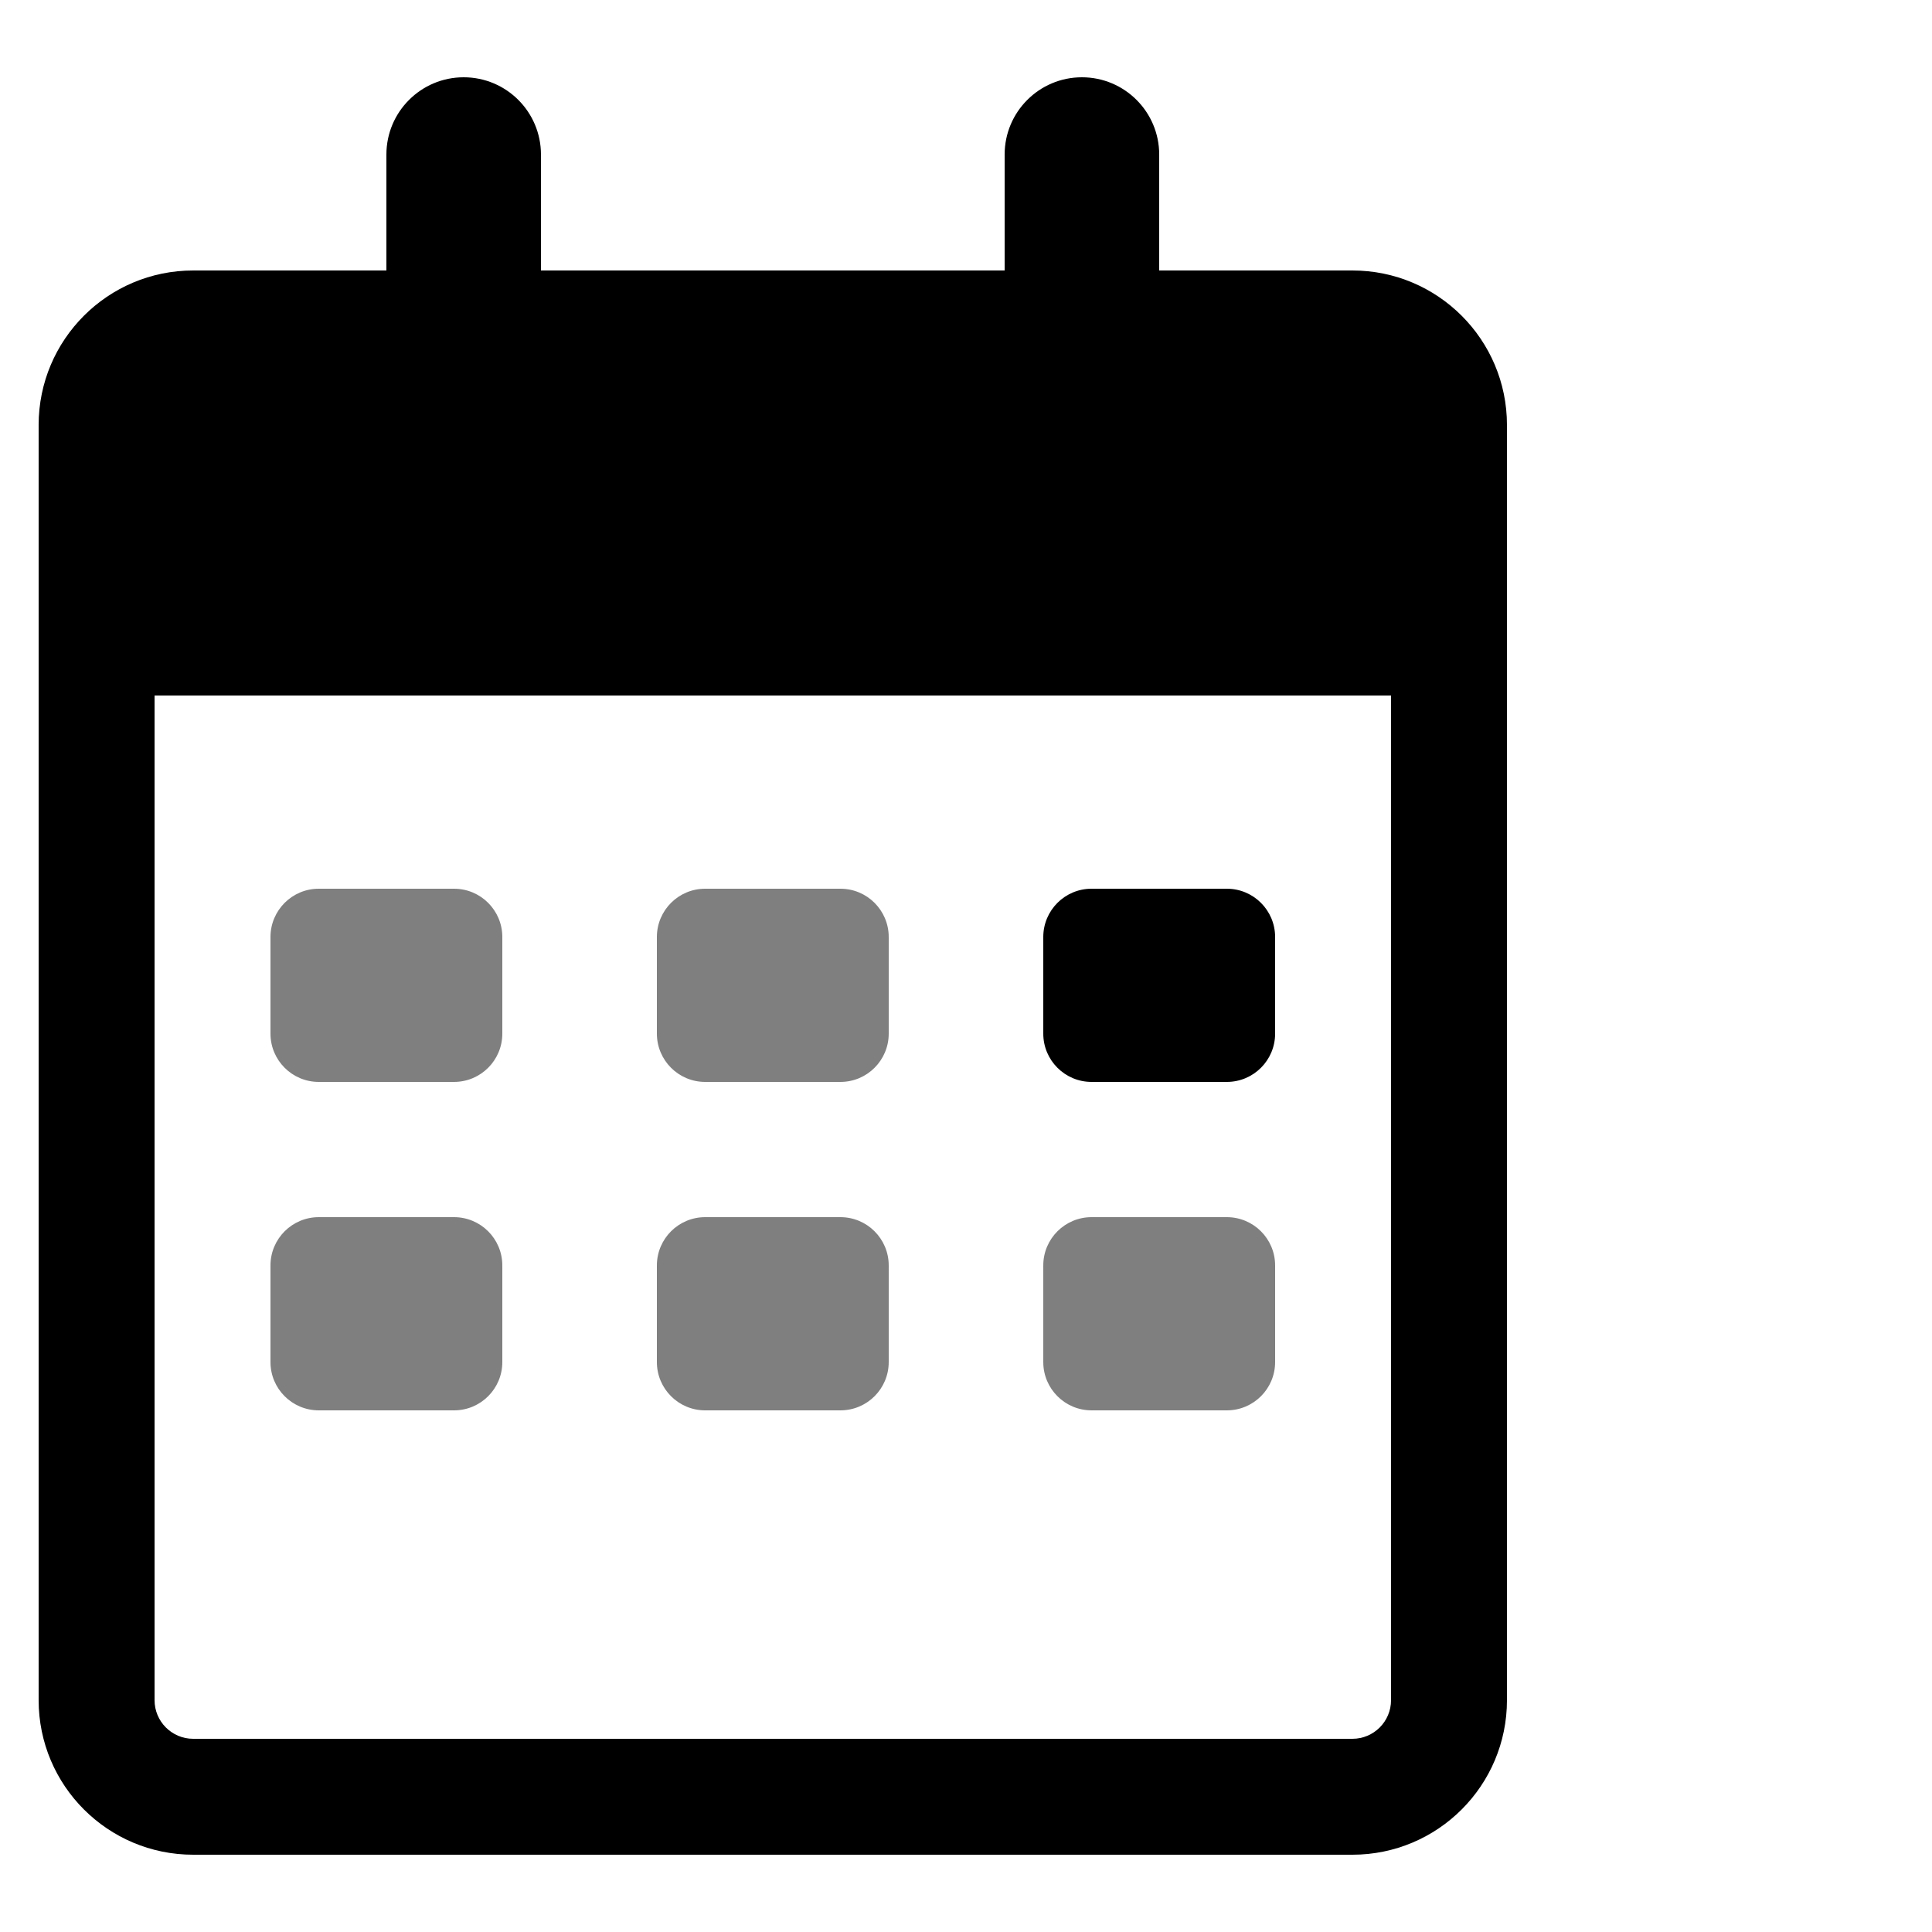
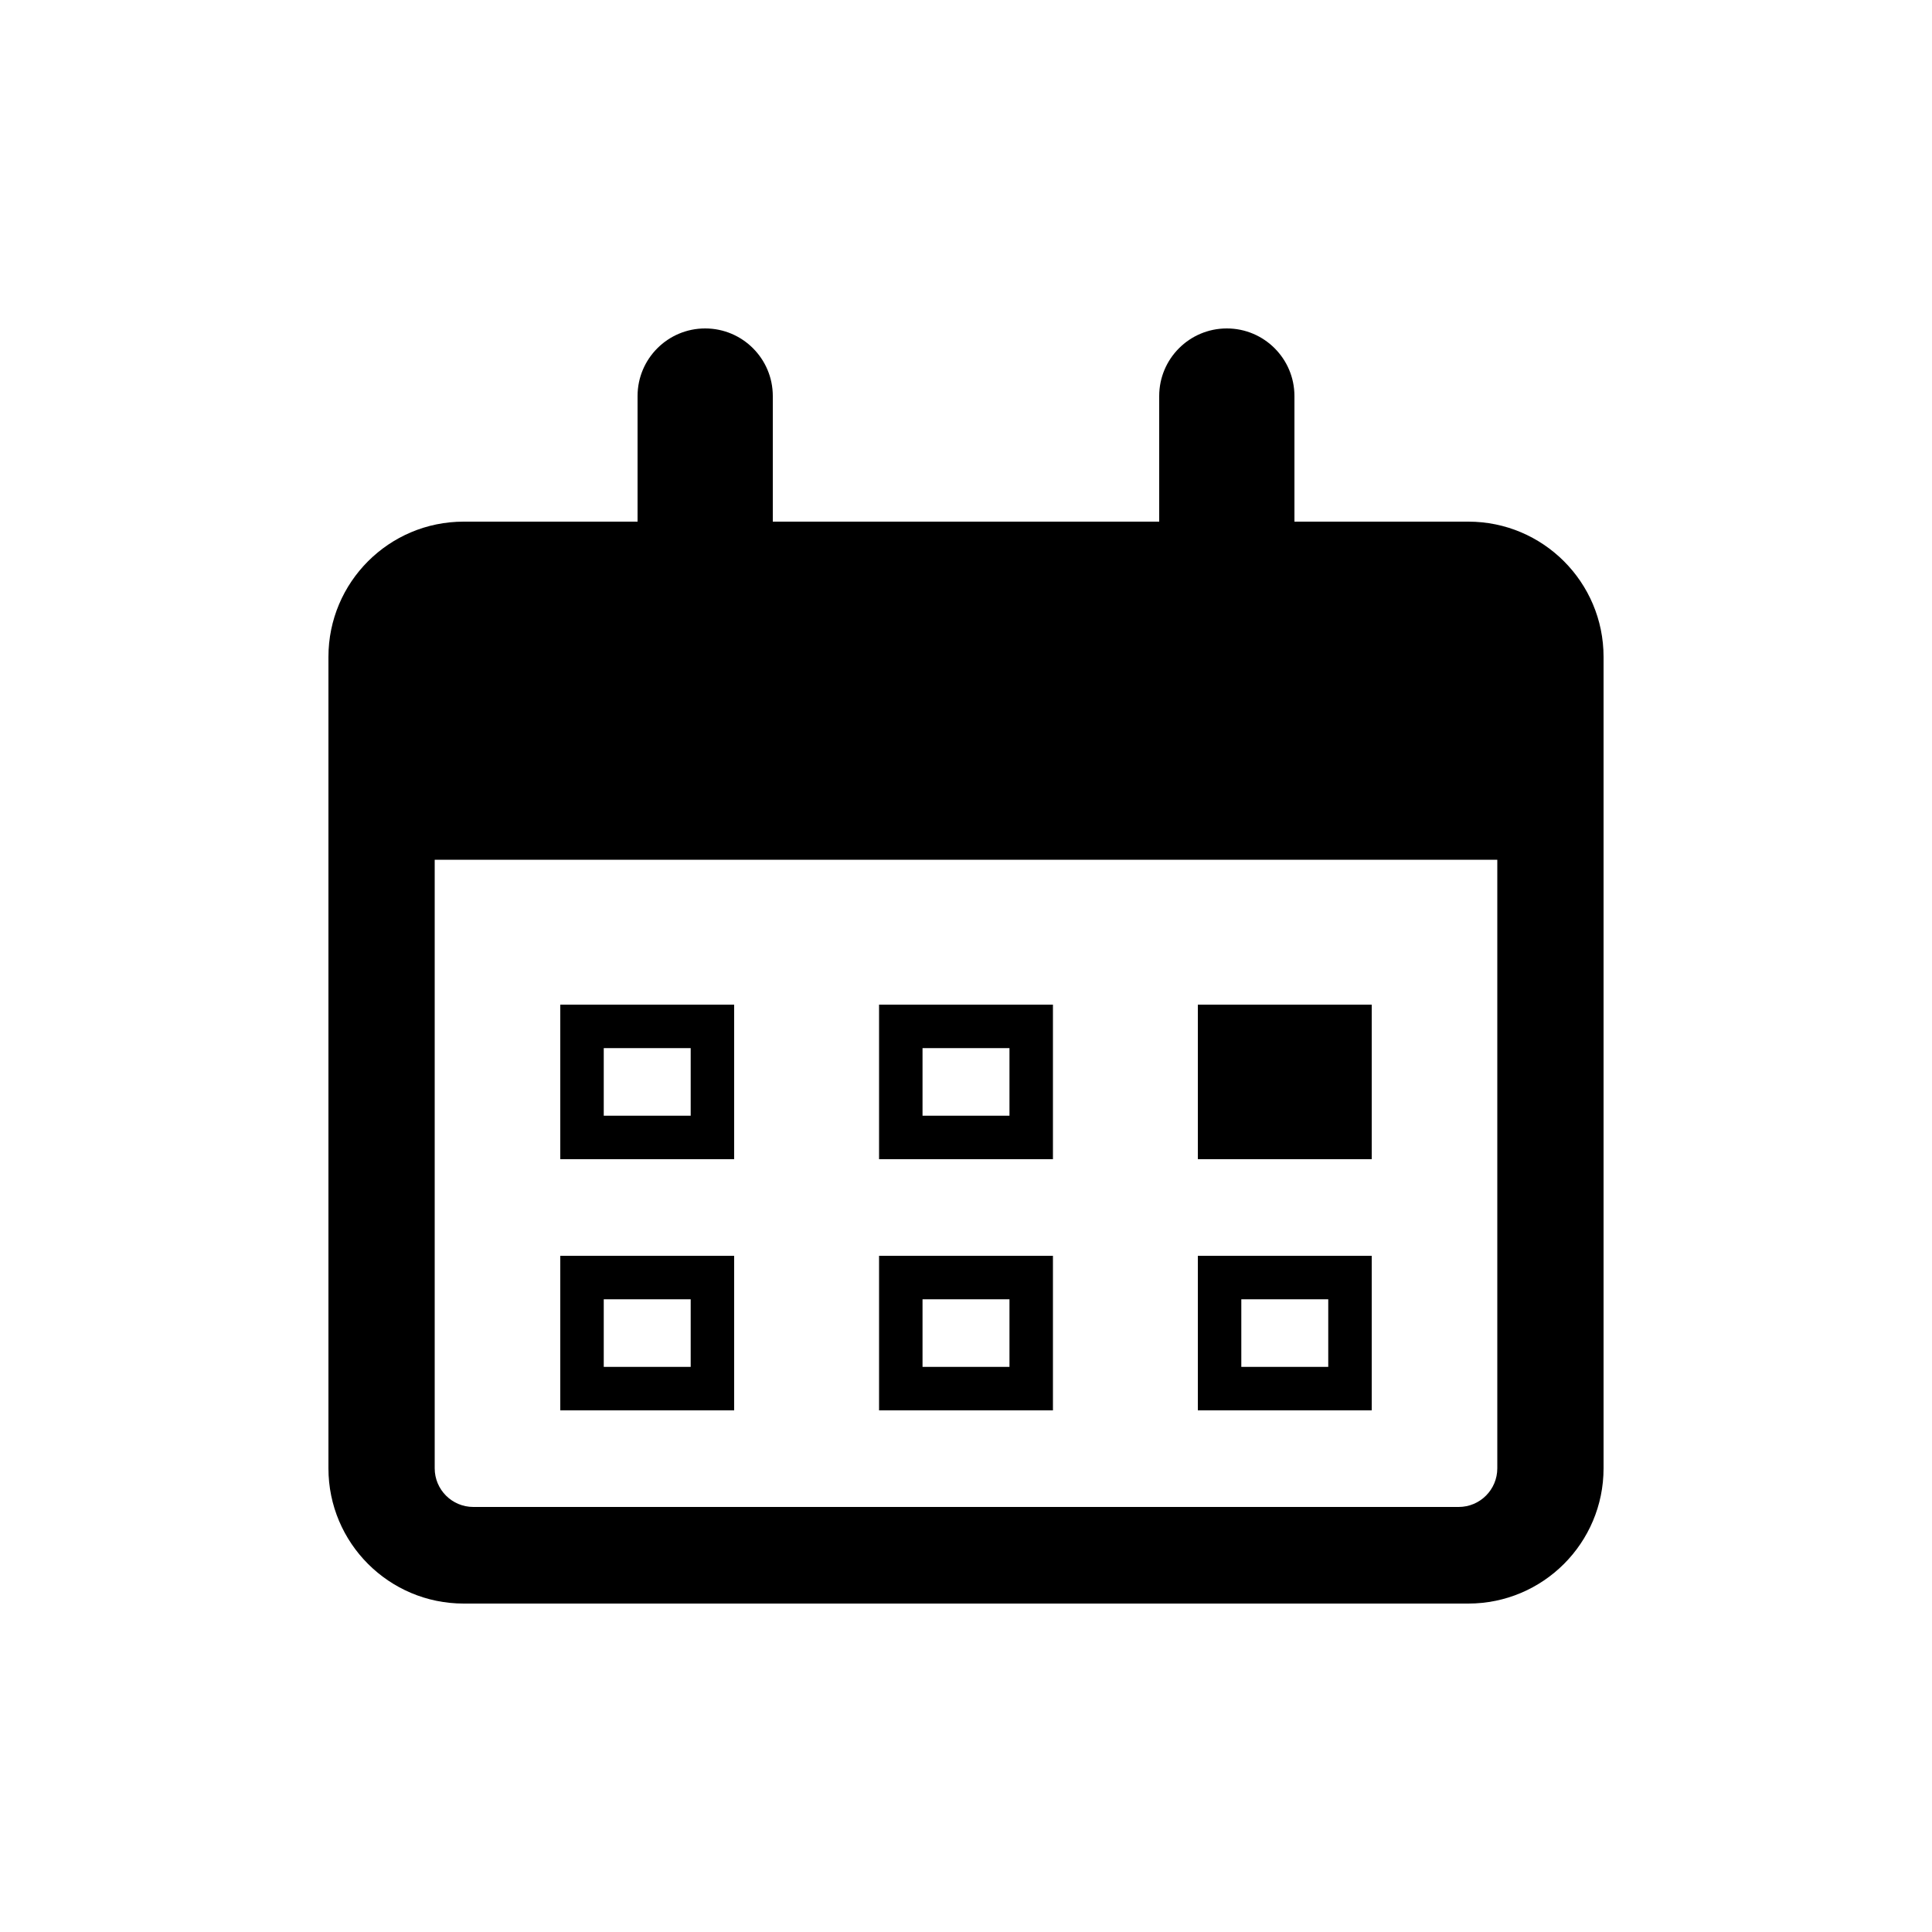
- <svg xmlns="http://www.w3.org/2000/svg" viewBox="0 0 100 100" width="100" height="100">
-   <g fill="currentColor">
-     <rect x="20" y="4" width="8" height="18" rx="4" />
-     <rect x="52" y="4" width="8" height="18" rx="4" />
-     <path d="M10 14h60a8 8 0 0 1 8 8v66a8 8 0 0 1-8 8H10a8 8 0 0 1-8-8V22a8 8 0 0 1 8-8Zm-2 22v52a2 2 0 0 0 2 2h60a2 2 0 0 0 2-2V36Z" />
-     <rect x="14" y="46" width="12" height="10" rx="2.5" opacity=".5" />
-     <rect x="34" y="46" width="12" height="10" rx="2.5" opacity=".5" />
-     <rect x="54" y="46" width="12" height="10" rx="2.5" />
-     <rect x="14" y="63" width="12" height="10" rx="2.5" opacity=".5" />
-     <rect x="34" y="63" width="12" height="10" rx="2.5" opacity=".5" />
-     <rect x="54" y="63" width="12" height="10" rx="2.5" opacity=".5" />
-   </g>
+ <svg xmlns="http://www.w3.org/2000/svg" viewBox="0 0 100 100">
+   <path fill-rule="evenodd" d="M33 20.5a3.5 3.5 0 0 1 7 0V27h-7ZM60 20.5a3.5 3.5 0 0 1 7 0V27h-7ZM24 27h52a7 7 0 0 1 7 7v42a7 7 0 0 1-7 7H24a7 7 0 0 1-7-7V34a7 7 0 0 1 7-7ZM22.5 44.5V76a2 2 0 0 0 2 2h51a2 2 0 0 0 2-2V44.5ZM29 52h9v8h-9ZM31.25 54.25v3.5h4.5v-3.5ZM45.5 52h9v8h-9ZM47.75 54.25v3.5h4.5v-3.5ZM62 52h9v8h-9ZM29 65h9v8h-9ZM31.25 67.25v3.5h4.5v-3.5ZM45.5 65h9v8h-9ZM47.75 67.25v3.5h4.5v-3.5ZM62 65h9v8h-9ZM64.25 67.25v3.5h4.5v-3.5Z" />
</svg>
